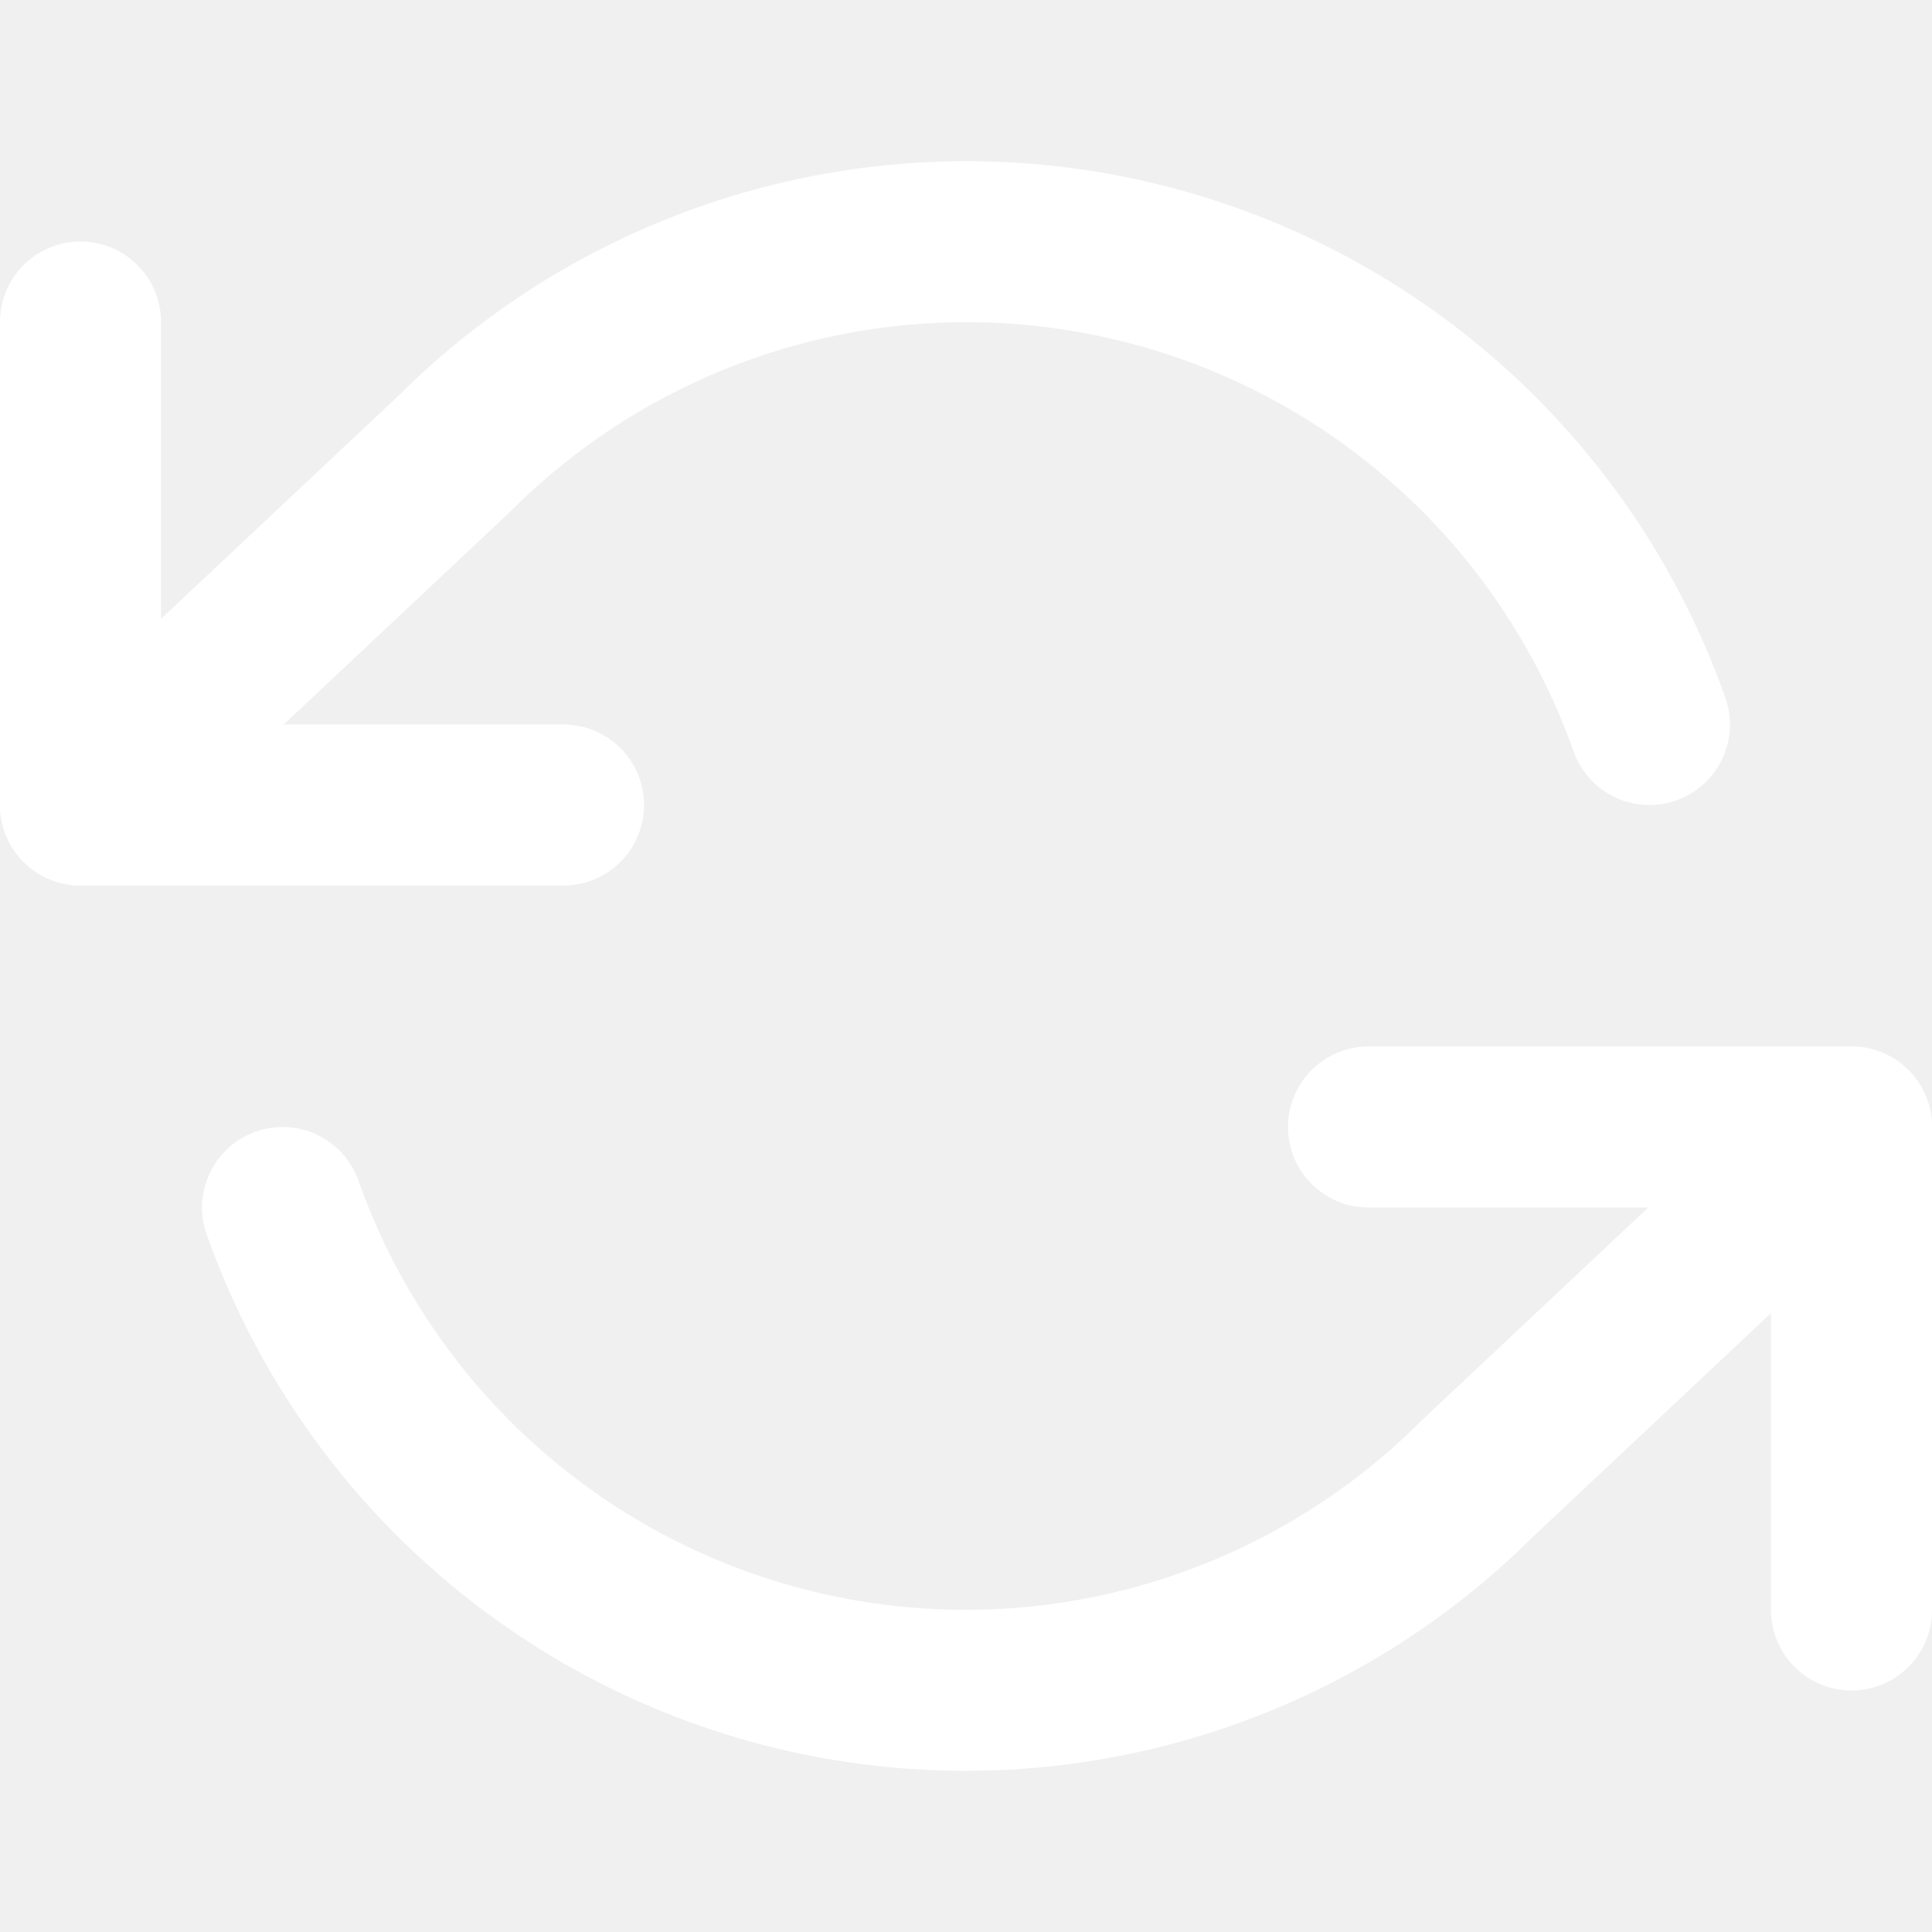
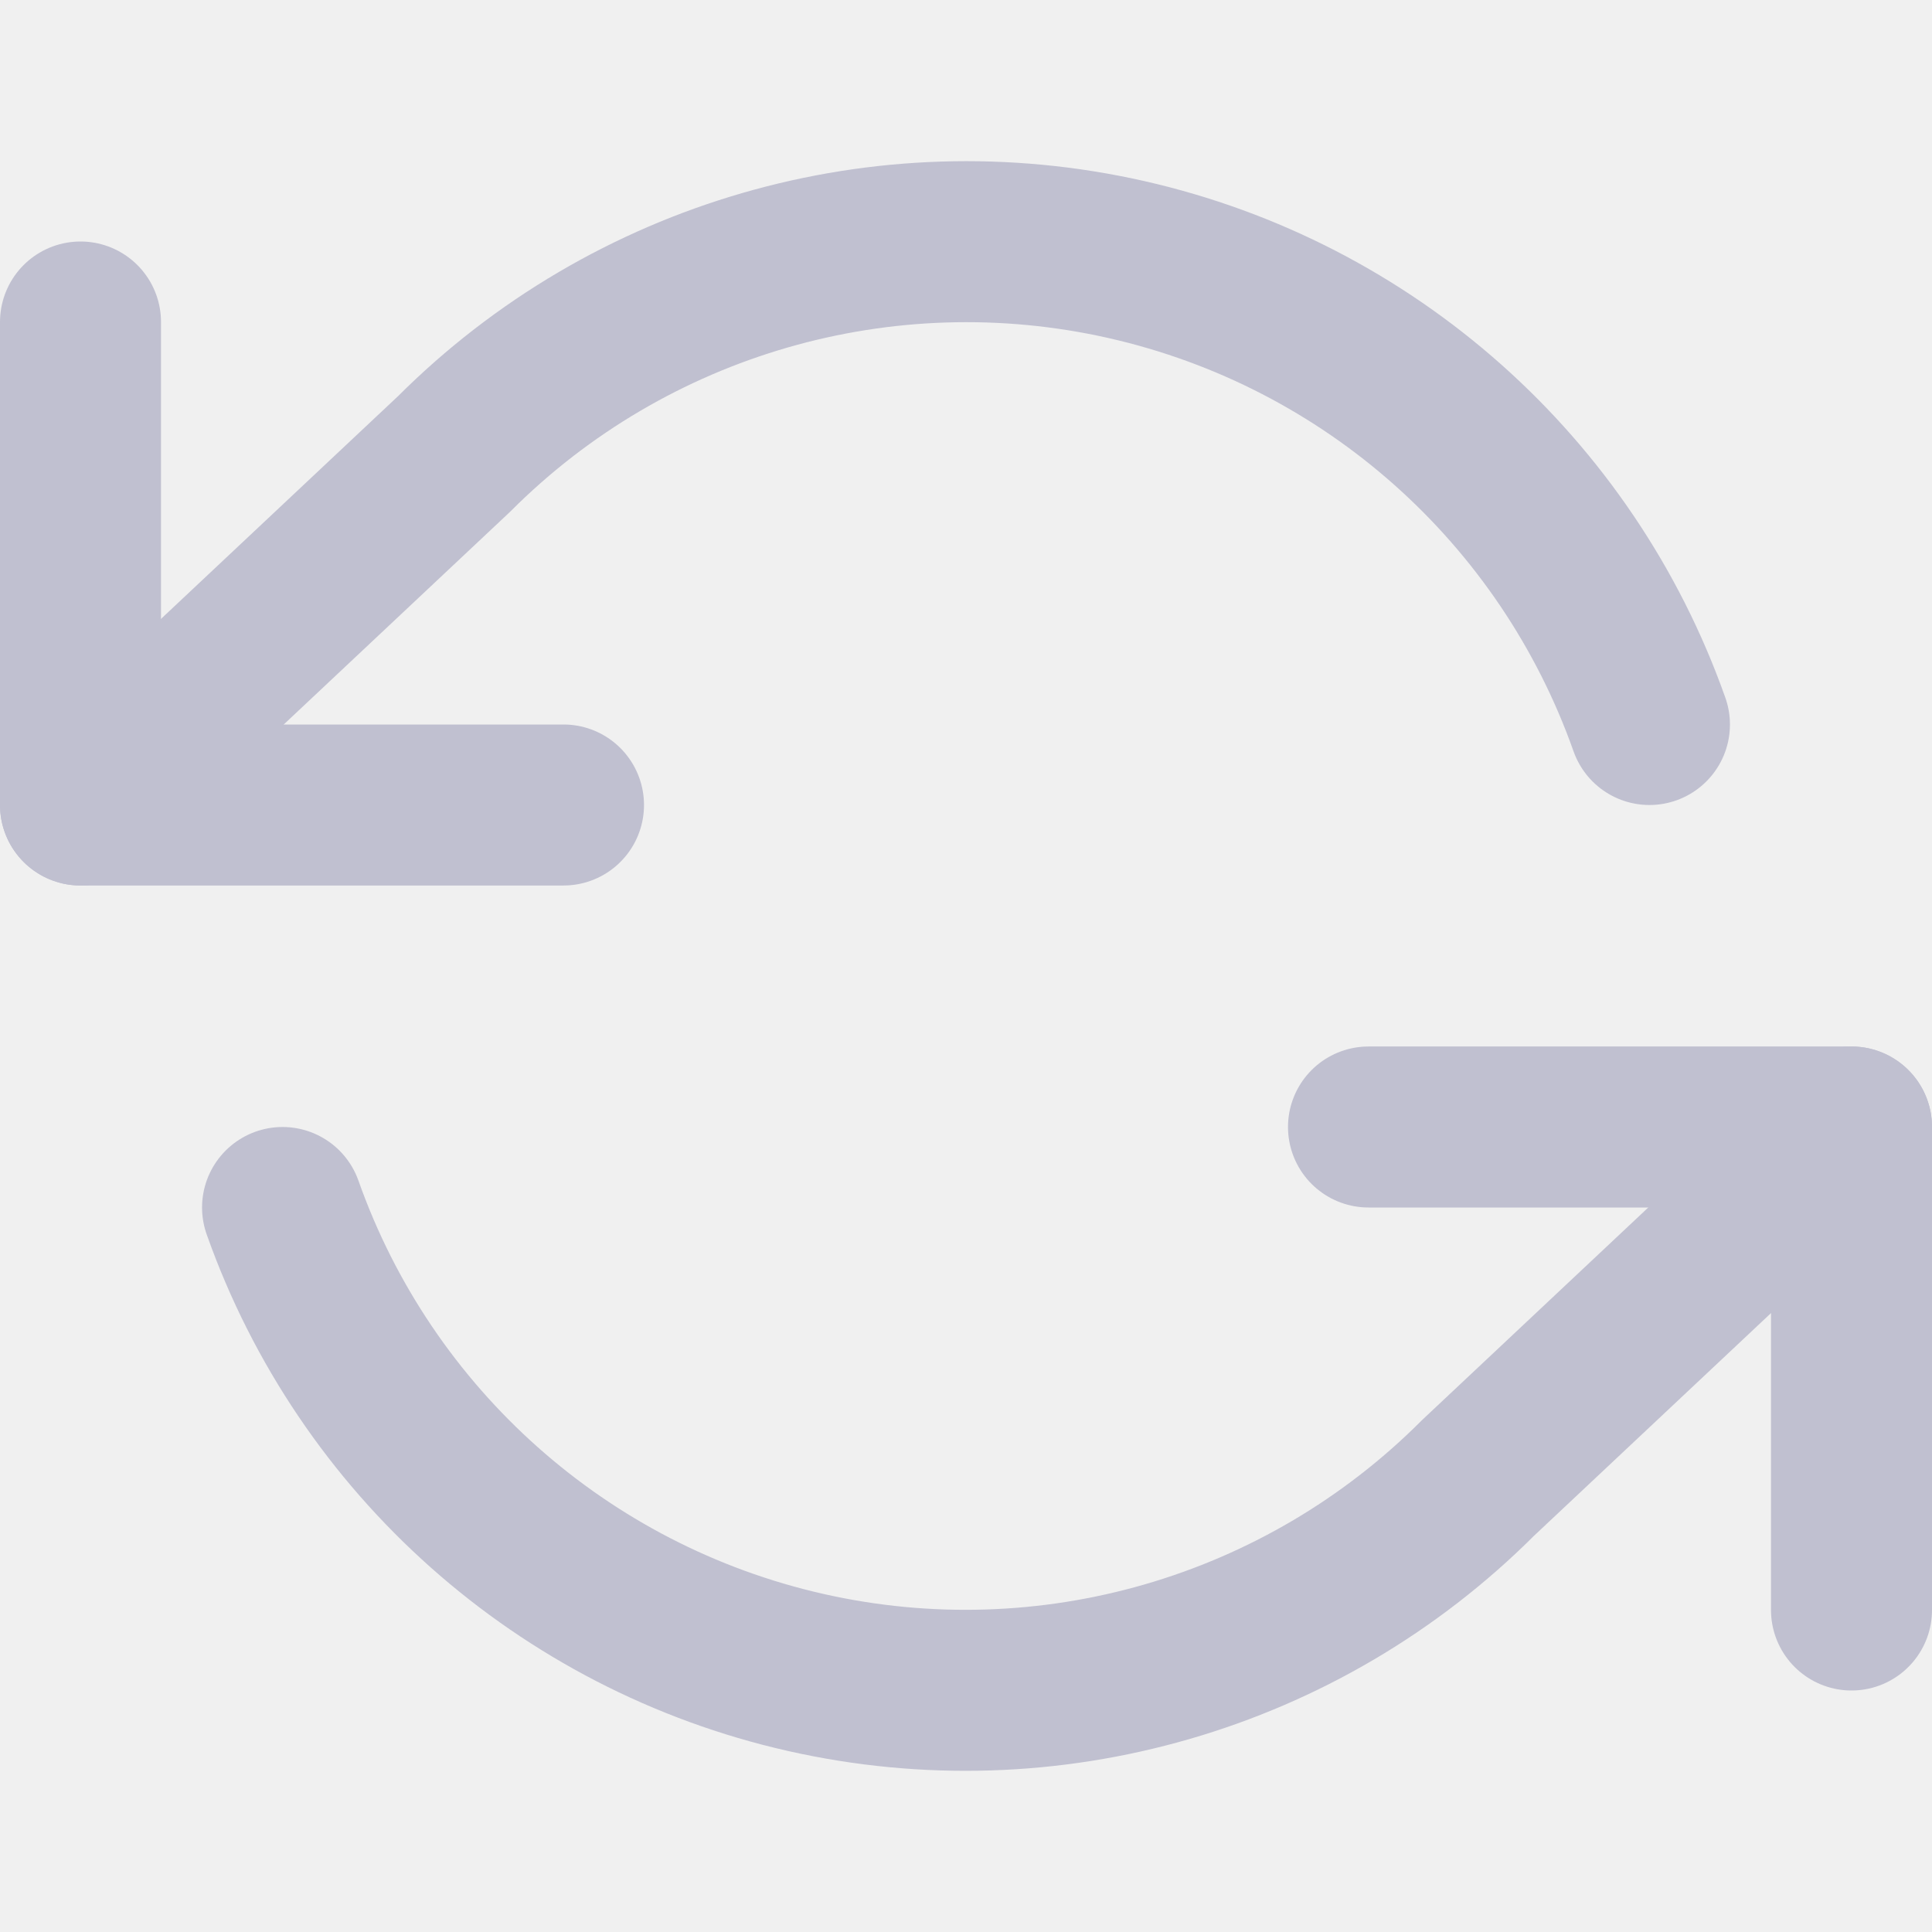
- <svg xmlns="http://www.w3.org/2000/svg" viewBox="0 0 24 24" fill="none" stroke="white" stroke-width="2" stroke-linecap="round" stroke-linejoin="round">
+ <svg xmlns="http://www.w3.org/2000/svg" viewBox="0 0 24 24" fill="none" stroke="#C0C0D0" stroke-width="2" stroke-linecap="round" stroke-linejoin="round">
  <polyline points="1 4 1 10 7 10" />
  <polyline points="23 20 23 14 17 14" />
  <path d="M20.49 9A9 9 0 0 0 5.64 5.64L1 10m22 4l-4.64 4.36A9 9 0 0 1 3.51 15" />
</svg>
